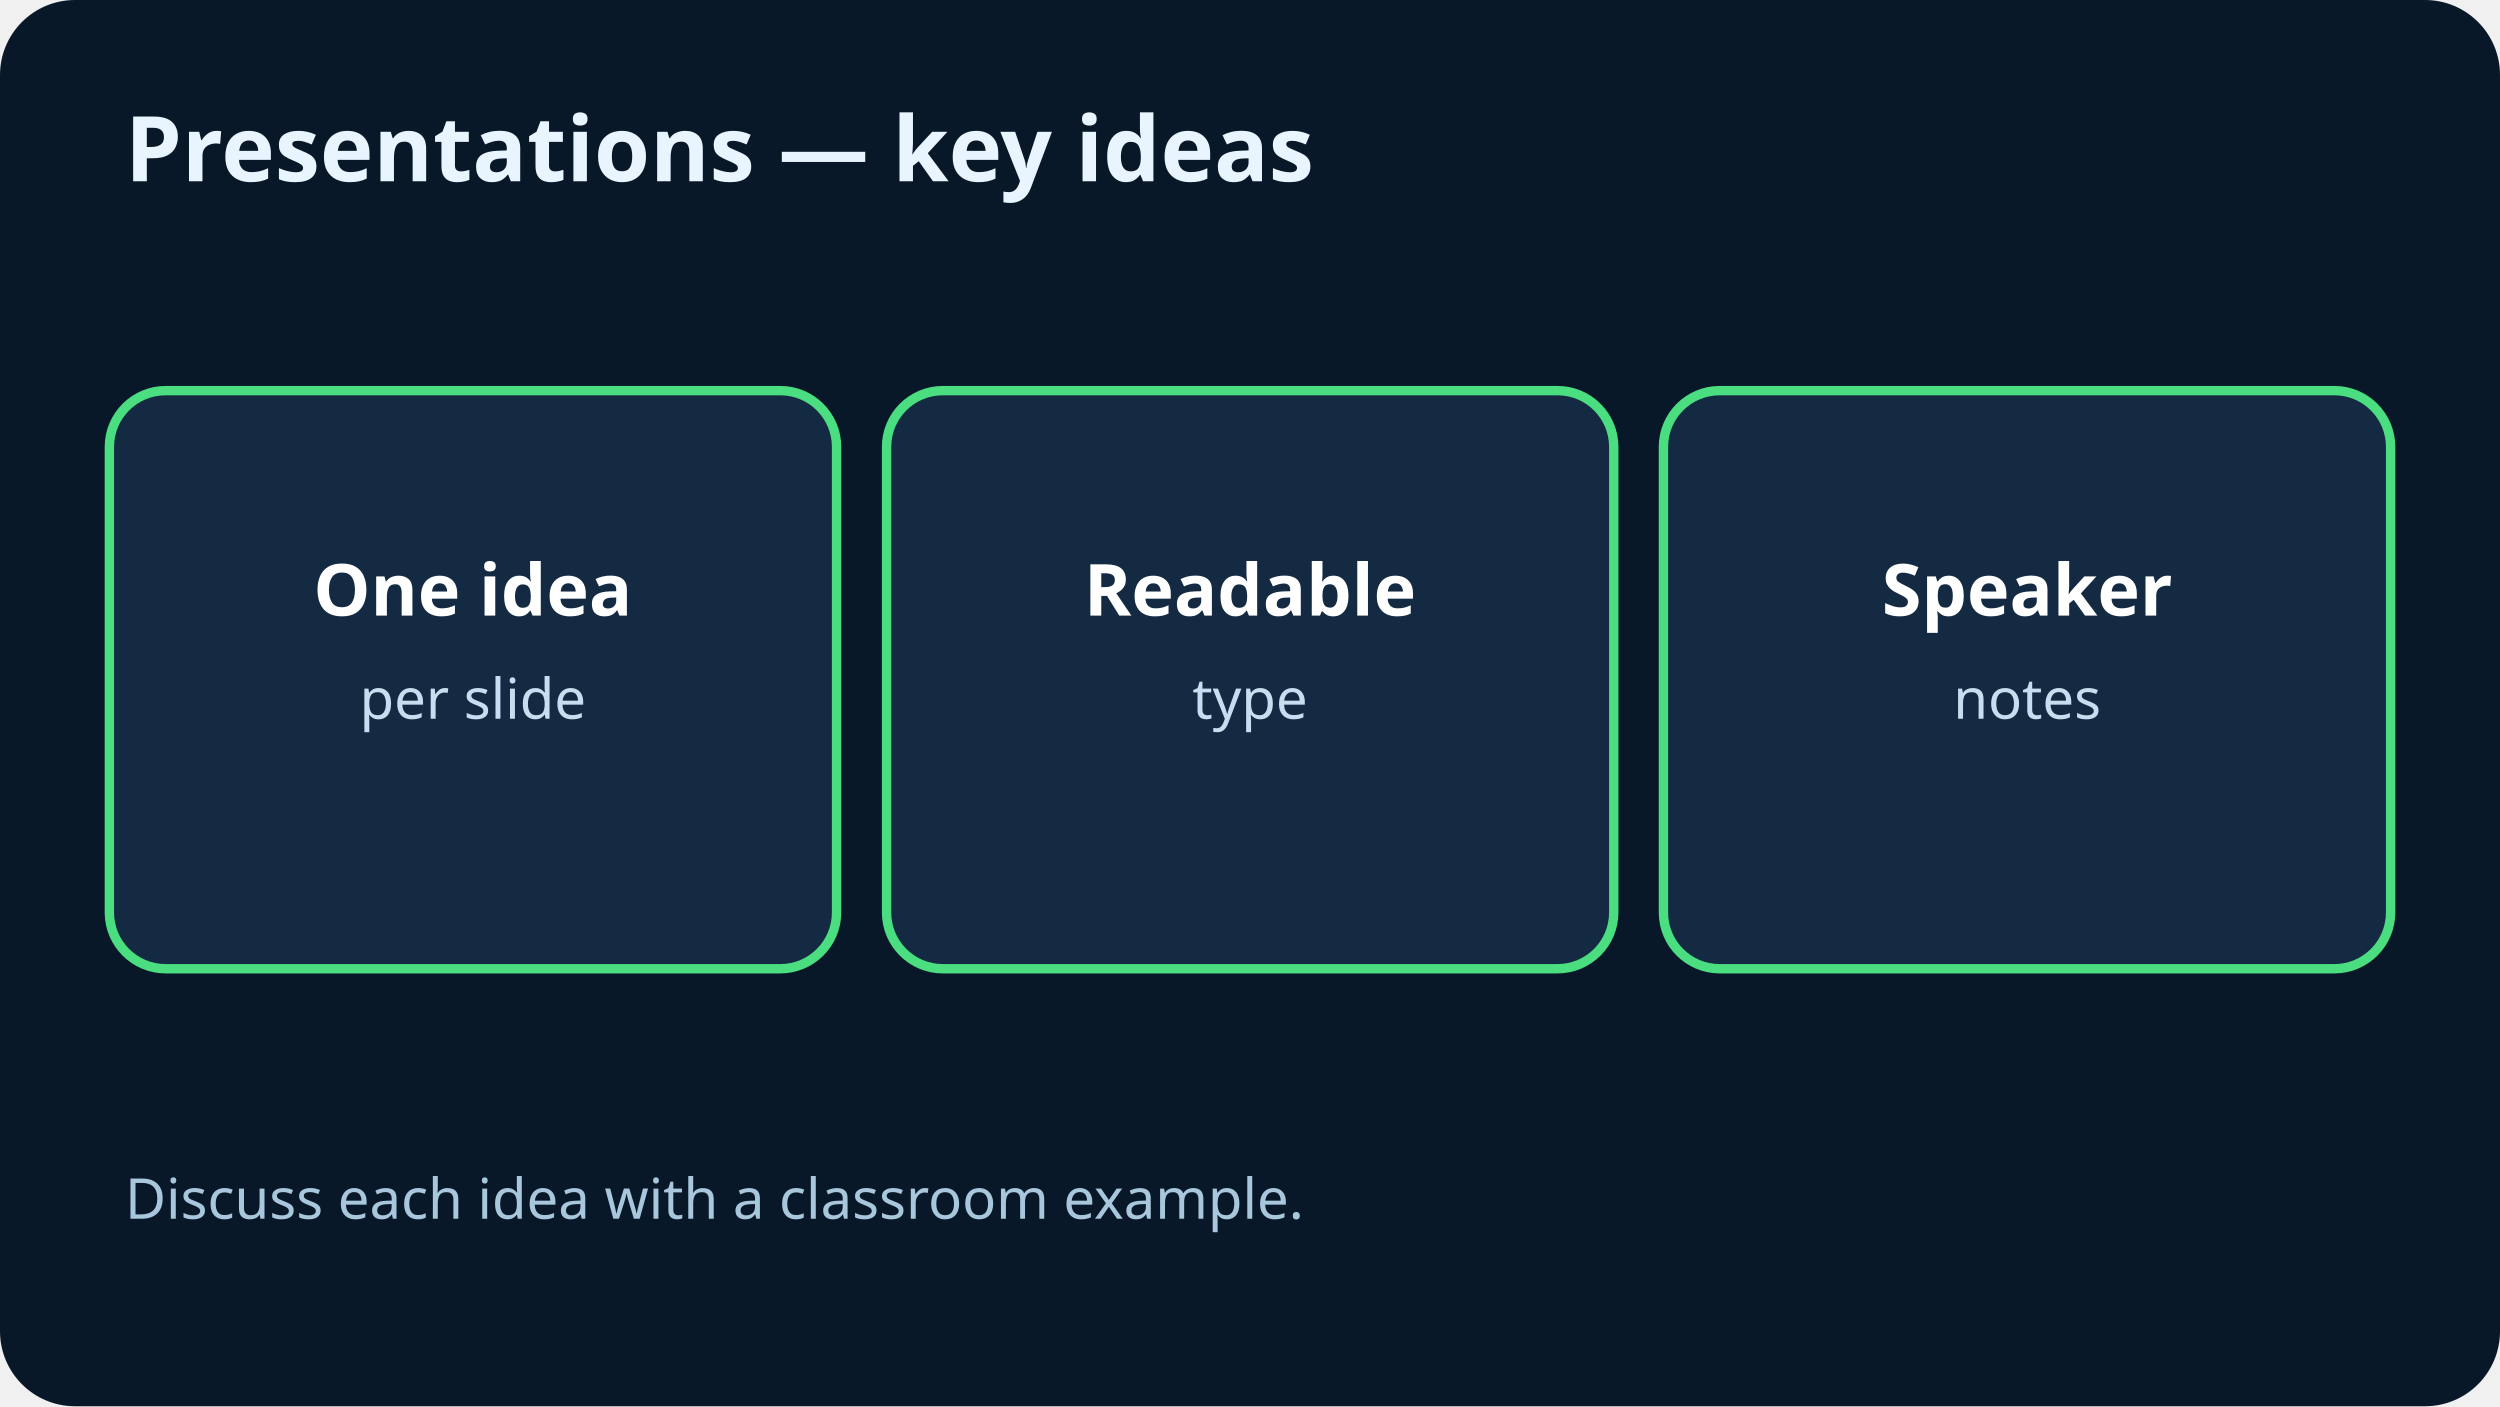
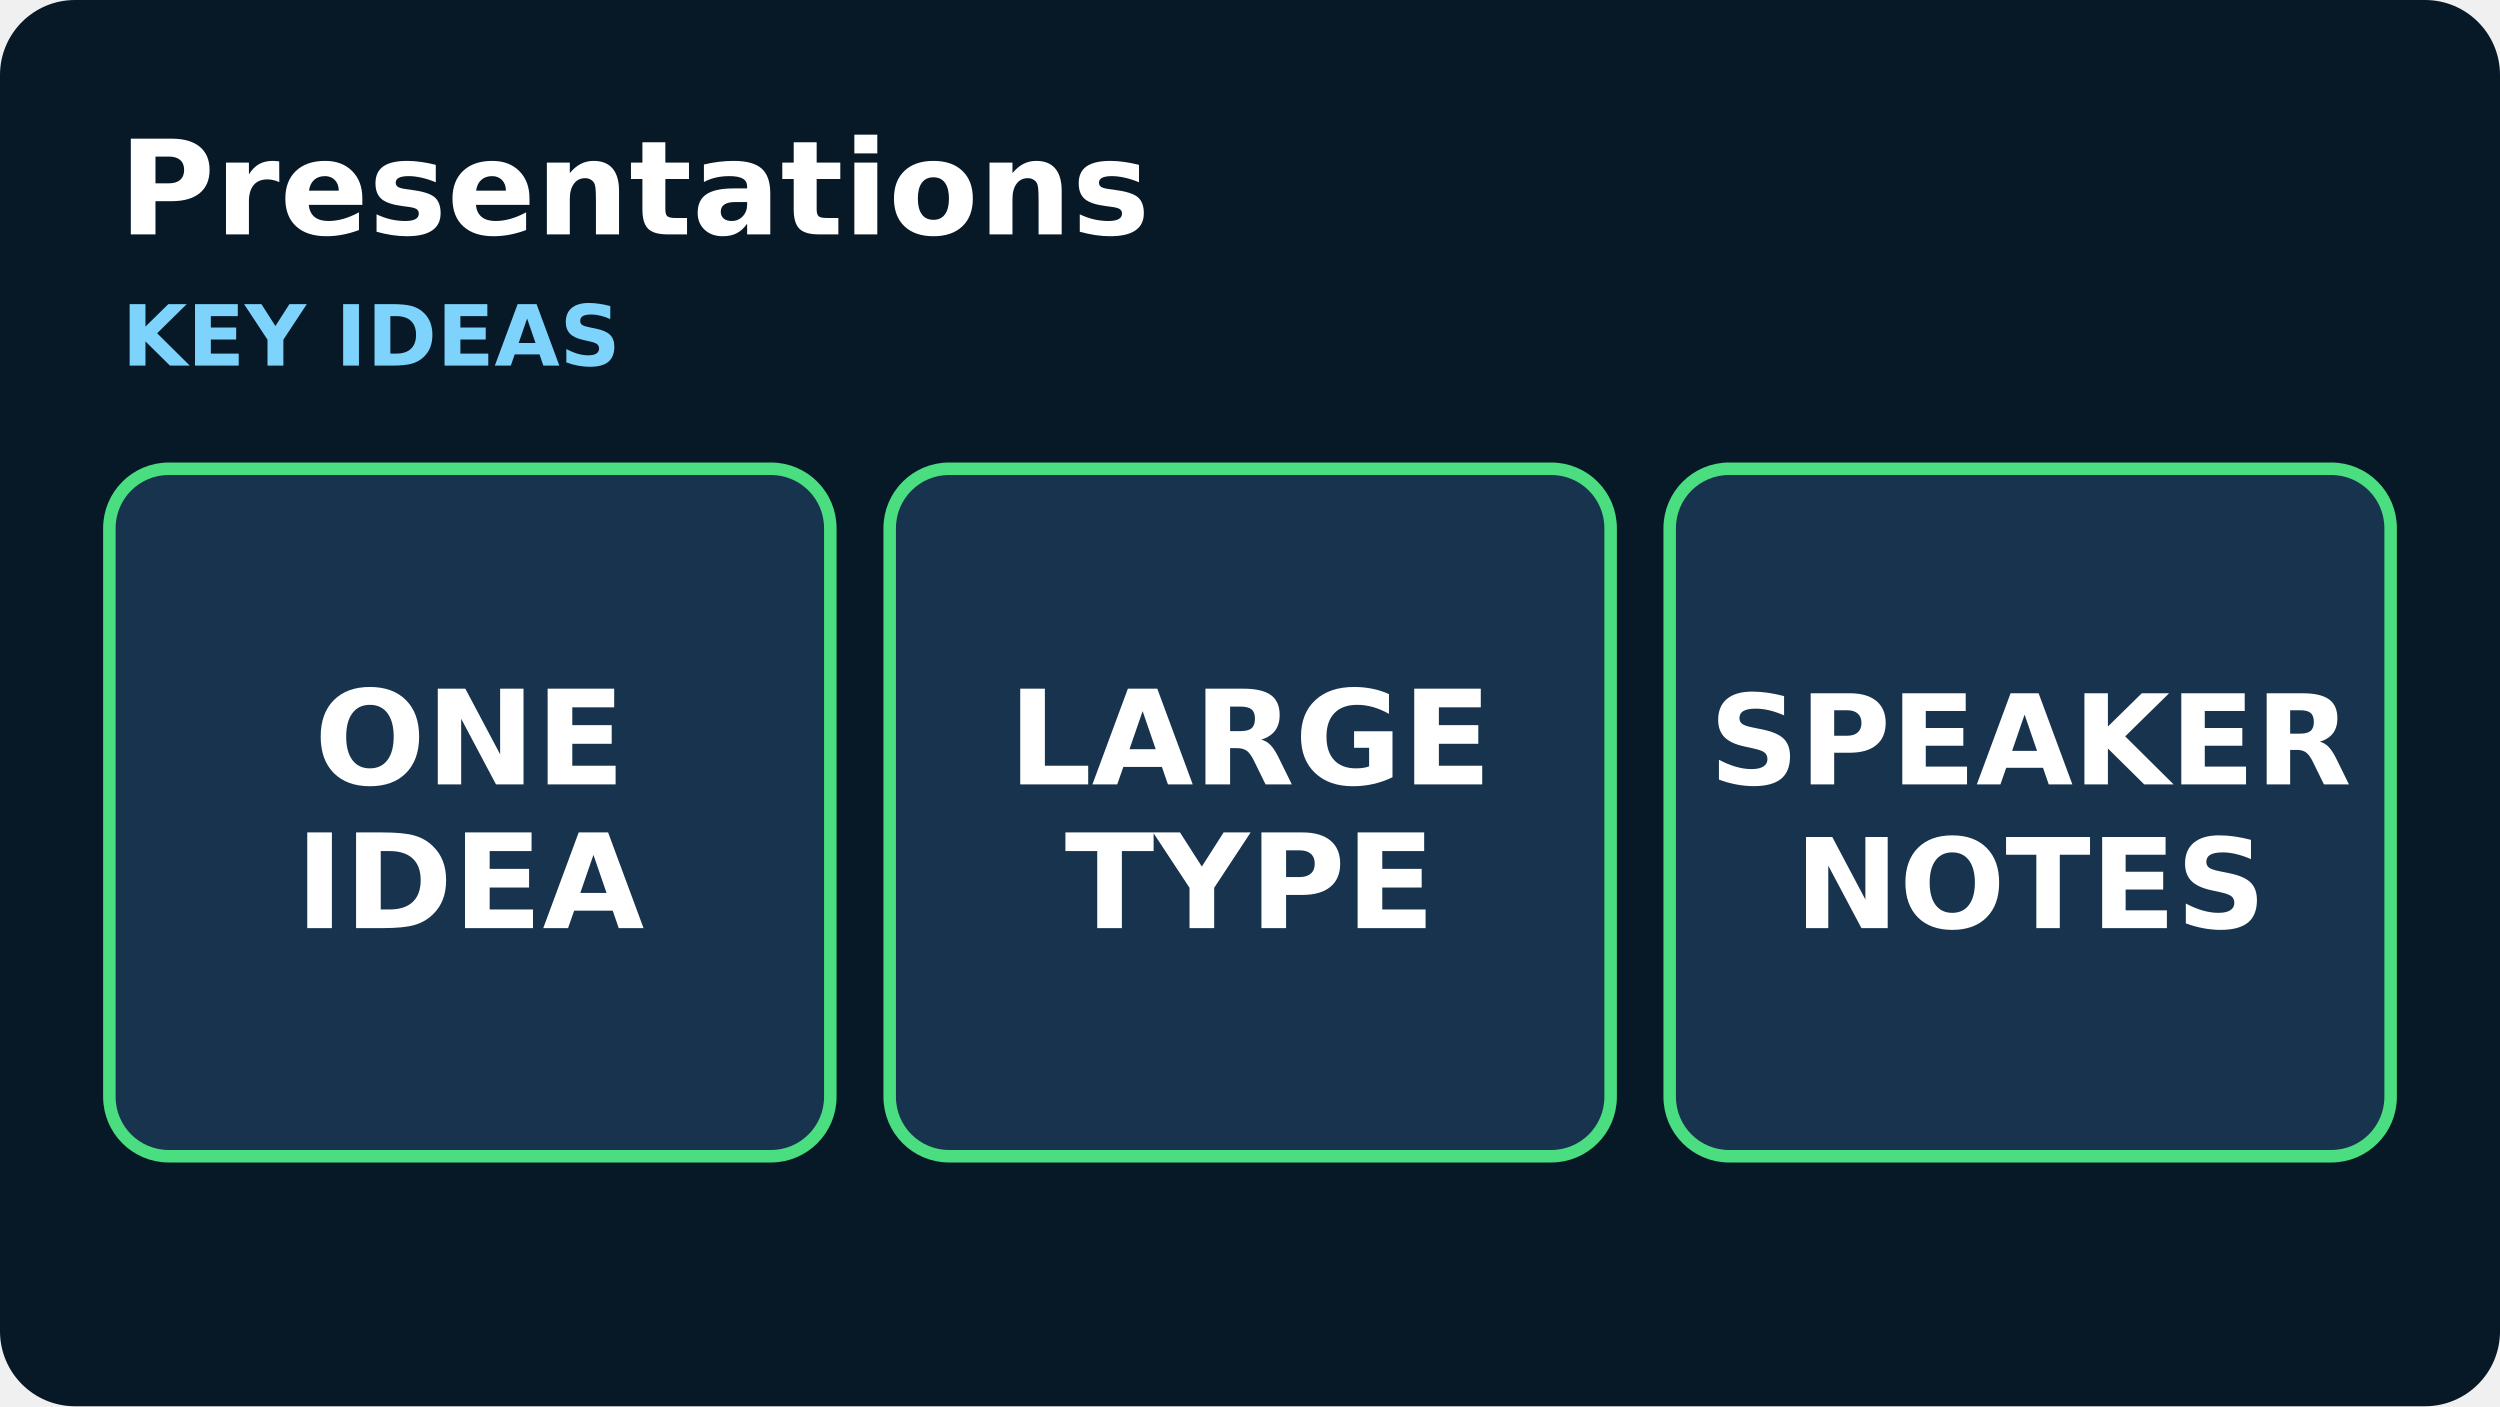
- <svg xmlns="http://www.w3.org/2000/svg" viewBox="0 0 800 450" role="img" aria-label="Presentations diagram">
-   <rect width="800" height="450" rx="24" fill="#091829" />
-   <text x="40" y="58" fill="#e8f5ff" font-size="29" font-family="system-ui" font-weight="bold">Presentations — key ideas</text>
-   <rect x="35.0" y="125" width="232.7" height="185" rx="18" fill="#132a42" stroke="#4ade80" stroke-width="3" />
-   <text x="151.3" y="197" text-anchor="middle" fill="white" font-family="system-ui" font-weight="bold" font-size="23">One idea</text>
-   <text x="151.3" y="230" text-anchor="middle" fill="#c8def0" font-family="system-ui" font-size="18">per slide</text>
-   <rect x="283.7" y="125" width="232.7" height="185" rx="18" fill="#132a42" stroke="#4ade80" stroke-width="3" />
-   <text x="400.0" y="197" text-anchor="middle" fill="white" font-family="system-ui" font-weight="bold" font-size="23">Readable</text>
-   <text x="400.0" y="230" text-anchor="middle" fill="#c8def0" font-family="system-ui" font-size="18">type</text>
-   <rect x="532.3" y="125" width="232.7" height="185" rx="18" fill="#132a42" stroke="#4ade80" stroke-width="3" />
-   <text x="648.7" y="197" text-anchor="middle" fill="white" font-family="system-ui" font-weight="bold" font-size="23">Speaker</text>
-   <text x="648.7" y="230" text-anchor="middle" fill="#c8def0" font-family="system-ui" font-size="18">notes</text>
-   <text x="40" y="390" fill="#a8c7dd" font-family="system-ui" font-size="18">Discuss each idea with a classroom example.</text>
+ <svg xmlns="http://www.w3.org/2000/svg" viewBox="0 0 800 450" role="img" aria-label="Presentations key ideas">
+   <rect width="800" height="450" rx="24" fill="#071827" />
+   <text x="38" y="75" fill="#ffffff" font-size="42" font-family="DejaVu Sans,Arial,sans-serif" font-weight="bold">Presentations</text>
+   <text x="39" y="117" fill="#7dd3fc" font-size="27" font-family="DejaVu Sans,Arial,sans-serif" font-weight="bold">KEY IDEAS</text>
+   <rect x="35.0" y="150" width="230.7" height="220" rx="19" fill="#17334d" stroke="#4ade80" stroke-width="4" />
+   <text x="150.3" y="251" text-anchor="middle" fill="#ffffff" font-family="DejaVu Sans,Arial,sans-serif" font-weight="bold" font-size="42">ONE</text>
+   <text x="150.3" y="297" text-anchor="middle" fill="#ffffff" font-family="DejaVu Sans,Arial,sans-serif" font-weight="bold" font-size="42">IDEA</text>
+   <rect x="284.7" y="150" width="230.7" height="220" rx="19" fill="#17334d" stroke="#4ade80" stroke-width="4" />
+   <text x="400.0" y="251" text-anchor="middle" fill="#ffffff" font-family="DejaVu Sans,Arial,sans-serif" font-weight="bold" font-size="42">LARGE</text>
+   <text x="400.0" y="297" text-anchor="middle" fill="#ffffff" font-family="DejaVu Sans,Arial,sans-serif" font-weight="bold" font-size="42">TYPE</text>
+   <rect x="534.3" y="150" width="230.7" height="220" rx="19" fill="#17334d" stroke="#4ade80" stroke-width="4" />
+   <text x="649.7" y="251" text-anchor="middle" fill="#ffffff" font-family="DejaVu Sans,Arial,sans-serif" font-weight="bold" font-size="40">SPEAKER</text>
+   <text x="649.7" y="297" text-anchor="middle" fill="#ffffff" font-family="DejaVu Sans,Arial,sans-serif" font-weight="bold" font-size="40">NOTES</text>
</svg>
